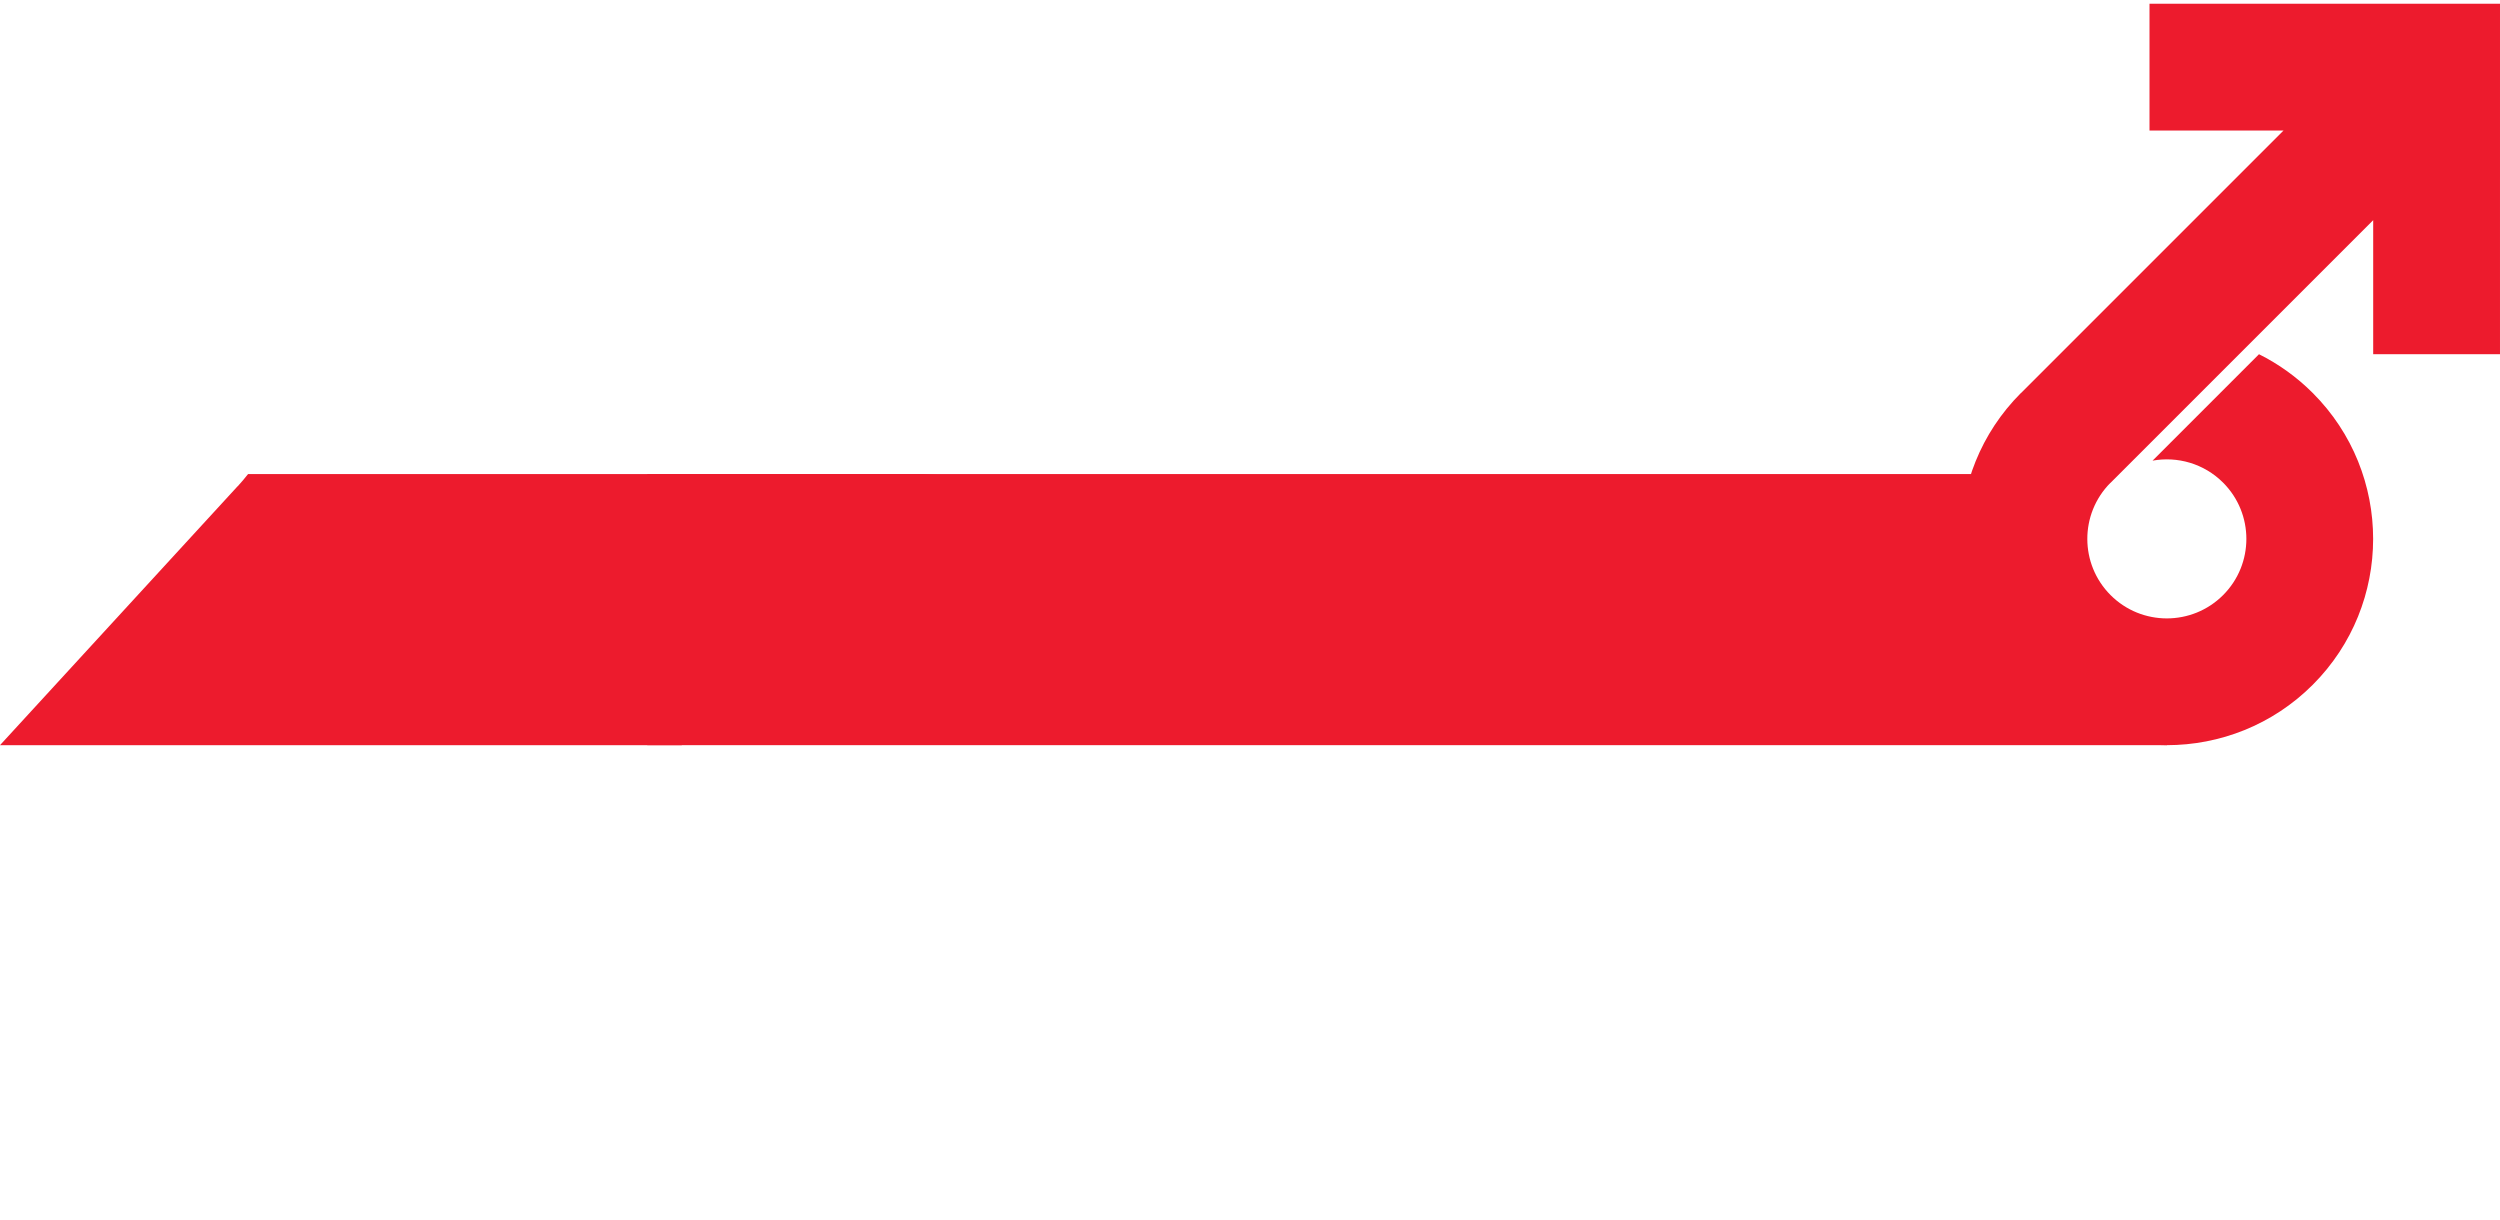
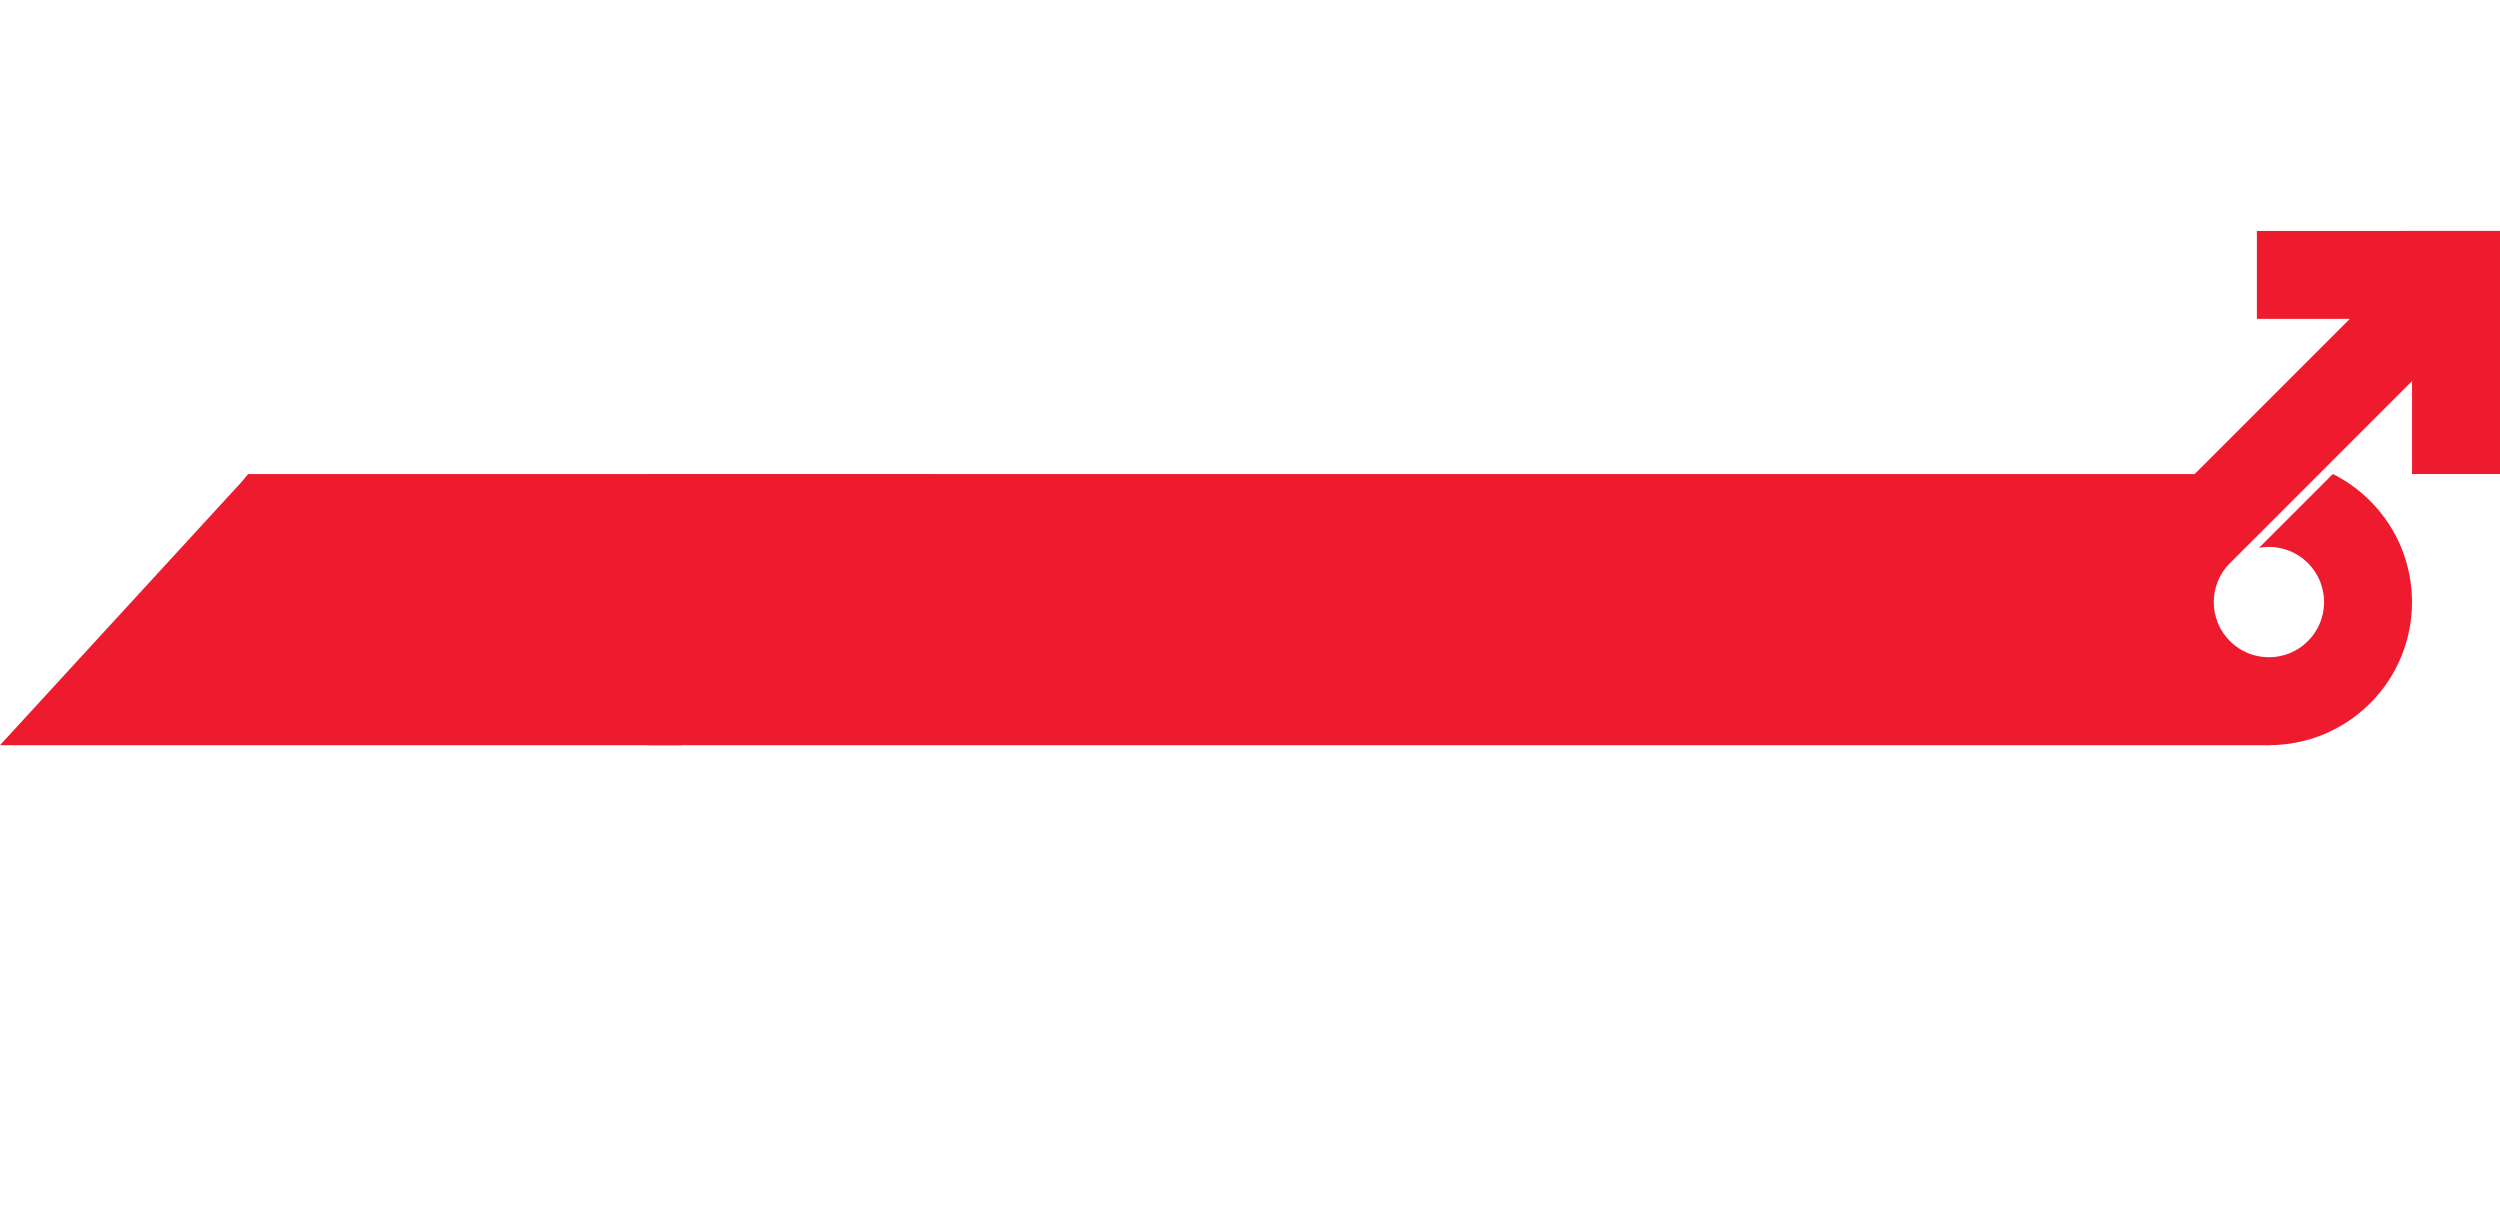
<svg xmlns="http://www.w3.org/2000/svg" width="2232.109" height="1088.585" viewBox="0 0 2232.109 1088.585" version="1.1" xml:space="preserve" style="clip-rule:evenodd;fill-rule:evenodd;stroke-linejoin:round;stroke-miterlimit:2" id="svg9">
  <defs id="defs9">
        
        
        
    </defs>
  <g transform="matrix(1.22798,-1.22798,1.25822,1.25822,-1294.803,1692.286)" id="g8">
    <ellipse cx="1521.68" cy="859.802" rx="105.418" ry="102.884" style="display:inline;fill:none" id="ellipse7" />
  </g>
  <g transform="matrix(-1.262108,1.208683,-1.238448,-1.293188,5033.268,-118.4116)" id="g9" style="display:inline">
    <path id="path10" style="clip-rule:evenodd;fill:#ed1b2d;fill-rule:evenodd;stroke-width:3.652;stroke-linecap:round;stroke-linejoin:round;stroke-miterlimit:21" d="m 1809.507,1271.246 0.036,-0.036 c -0.803,-0.706 -1.596,-1.423 -2.377,-2.152 z" />
-     <g transform="matrix(-0.9997664,0.02109782,-0.02214993,-0.9997664,3058.282,1782.597)" id="g9-7" style="clip-rule:evenodd;fill-rule:evenodd;stroke-linejoin:round;stroke-miterlimit:2">
-       <path d="m 1521.48,820.142 c -22.34,0.107 -40.44,17.837 -40.44,39.66 0,21.889 18.21,39.66 40.64,39.66 22.43,0 40.64,-17.771 40.64,-39.66 0,-13.516 -6.95,-25.462 -17.54,-32.624 l 76.9,-1.2e-4 c 3.51,10.253 5.42,21.223 5.42,32.624 0,56.783 -47.24,102.883 -105.42,102.883 -58.18,0 -105.42,-46.1 -105.42,-102.883 0,-56.783 47.24,-102.884 105.42,-102.884 h 0.06 v 0.044 h 189.63 l -48.428,-47.263 45.808,-44.707 126.63,123.582 -126.63,123.581 -45.809,-44.708 48.429,-47.263 h -189.89 z" style="fill:#ed1b2d" id="path8" />
+     <g transform="matrix(-0.6910501,0.01458306,-0.01531029,-0.6910501,2668.713,1563.55)" id="g9-7" style="clip-rule:evenodd;fill-rule:evenodd;stroke-linejoin:round;stroke-miterlimit:2">
+       <path d="m 1665.132,959.701 c -22.417,0.107 -40.58,17.899 -40.58,39.797 0,21.965 18.273,39.797 40.781,39.797 22.508,0 40.781,-17.832 40.781,-39.797 0,-13.563 -6.974,-25.55 -17.601,-32.737 l 77.166,-4e-5 c 3.522,10.288 5.439,21.296 5.439,32.737 0,56.979 -47.403,103.239 -105.785,103.239 -58.381,10e-5 -105.784,-46.259 -105.784,-103.239 0,-56.979 47.403,-103.24 105.785,-103.24 l 0.06,0 0,0.044 190.286,-1.2e-4 -48.596,-47.426 45.967,-44.862 127.068,124.01 -127.068,124.008 -45.967,-44.862 48.596,-47.426 -190.547,1.2e-4 z" style="fill:#ed1b2d;stroke-width:1.003" id="path8" />
    </g>
  </g>
  <g transform="matrix(-0.00114986,1.007048,-1.757815,-0.00104716,2299.045,-821.3182)" id="g6-9" style="clip-rule:evenodd;fill:#ed1b2d;fill-opacity:1;fill-rule:evenodd;stroke-linejoin:round;stroke-miterlimit:2">
    <g transform="matrix(91.6667,0,0,91.6667,1945.45,359.928)" id="g5-1" style="display:inline;fill:#ed1b2d;fill-opacity:1">
            </g>
  </g>
  <text xml:space="preserve" style="font-size:123.292px;line-height:1.3;font-family:'Noto Sans Mono';-inkscape-font-specification:'Noto Sans Mono';text-align:start;writing-mode:lr-tb;direction:ltr;text-anchor:start;clip-rule:evenodd;display:inline;fill:#ed1b2d;fill-opacity:1;fill-rule:evenodd;stroke:#000000;stroke-width:0.005;stroke-linejoin:round;stroke-miterlimit:2" x="1081.219" y="-1071.65" id="text2-2" transform="matrix(-8.6423749e-4,0.7568999,-1.321178,-7.8704793e-4,0,0)">
    <tspan x="1081.219" y="-1071.65" style="font-style:normal;font-variant:normal;font-weight:normal;font-stretch:normal;font-family:Ubuntu;-inkscape-font-specification:Ubuntu;fill:#ed1b2d;fill-opacity:1;stroke-width:0.005" id="tspan5-7" />
  </text>
  <path id="path3-9" style="clip-rule:evenodd;fill:#ed1b2d;fill-opacity:1;fill-rule:evenodd;stroke-width:8.753;stroke-linecap:round;stroke-linejoin:round;stroke-miterlimit:21" d="M -5.2935955e-5,665.324 608.787,665.324 c -28.803,-65.371 -6.124,-139.842 67.04,-190.453 45.537,-31.499 103.014,-48.965 161.428,-51.61 l -615.763,4e-5 c -2.918,3.729 -5.991,7.355 -9.218,10.865 l -0.068,0.072 -0.047,-0.057 z" />
-   <path id="rect1" style="clip-rule:evenodd;fill:#ed1b2d;fill-opacity:1;fill-rule:evenodd;stroke-width:5.119;stroke-linejoin:round;stroke-miterlimit:2" d="m 577.943,423.261 v 242.062 H 1934.828 V 557.406 H 1828.123 V 423.261 Z" />
+   <path id="rect1" style="clip-rule:evenodd;fill:#ed1b2d;fill-opacity:1;fill-rule:evenodd;stroke-width:5.288;stroke-linejoin:round;stroke-miterlimit:2" d="m 577.943,423.261 v 242.062 H 2026.038 l -41.361,-62.35 -48.681,-46.269 68.001,-133.444 z" />
</svg>
